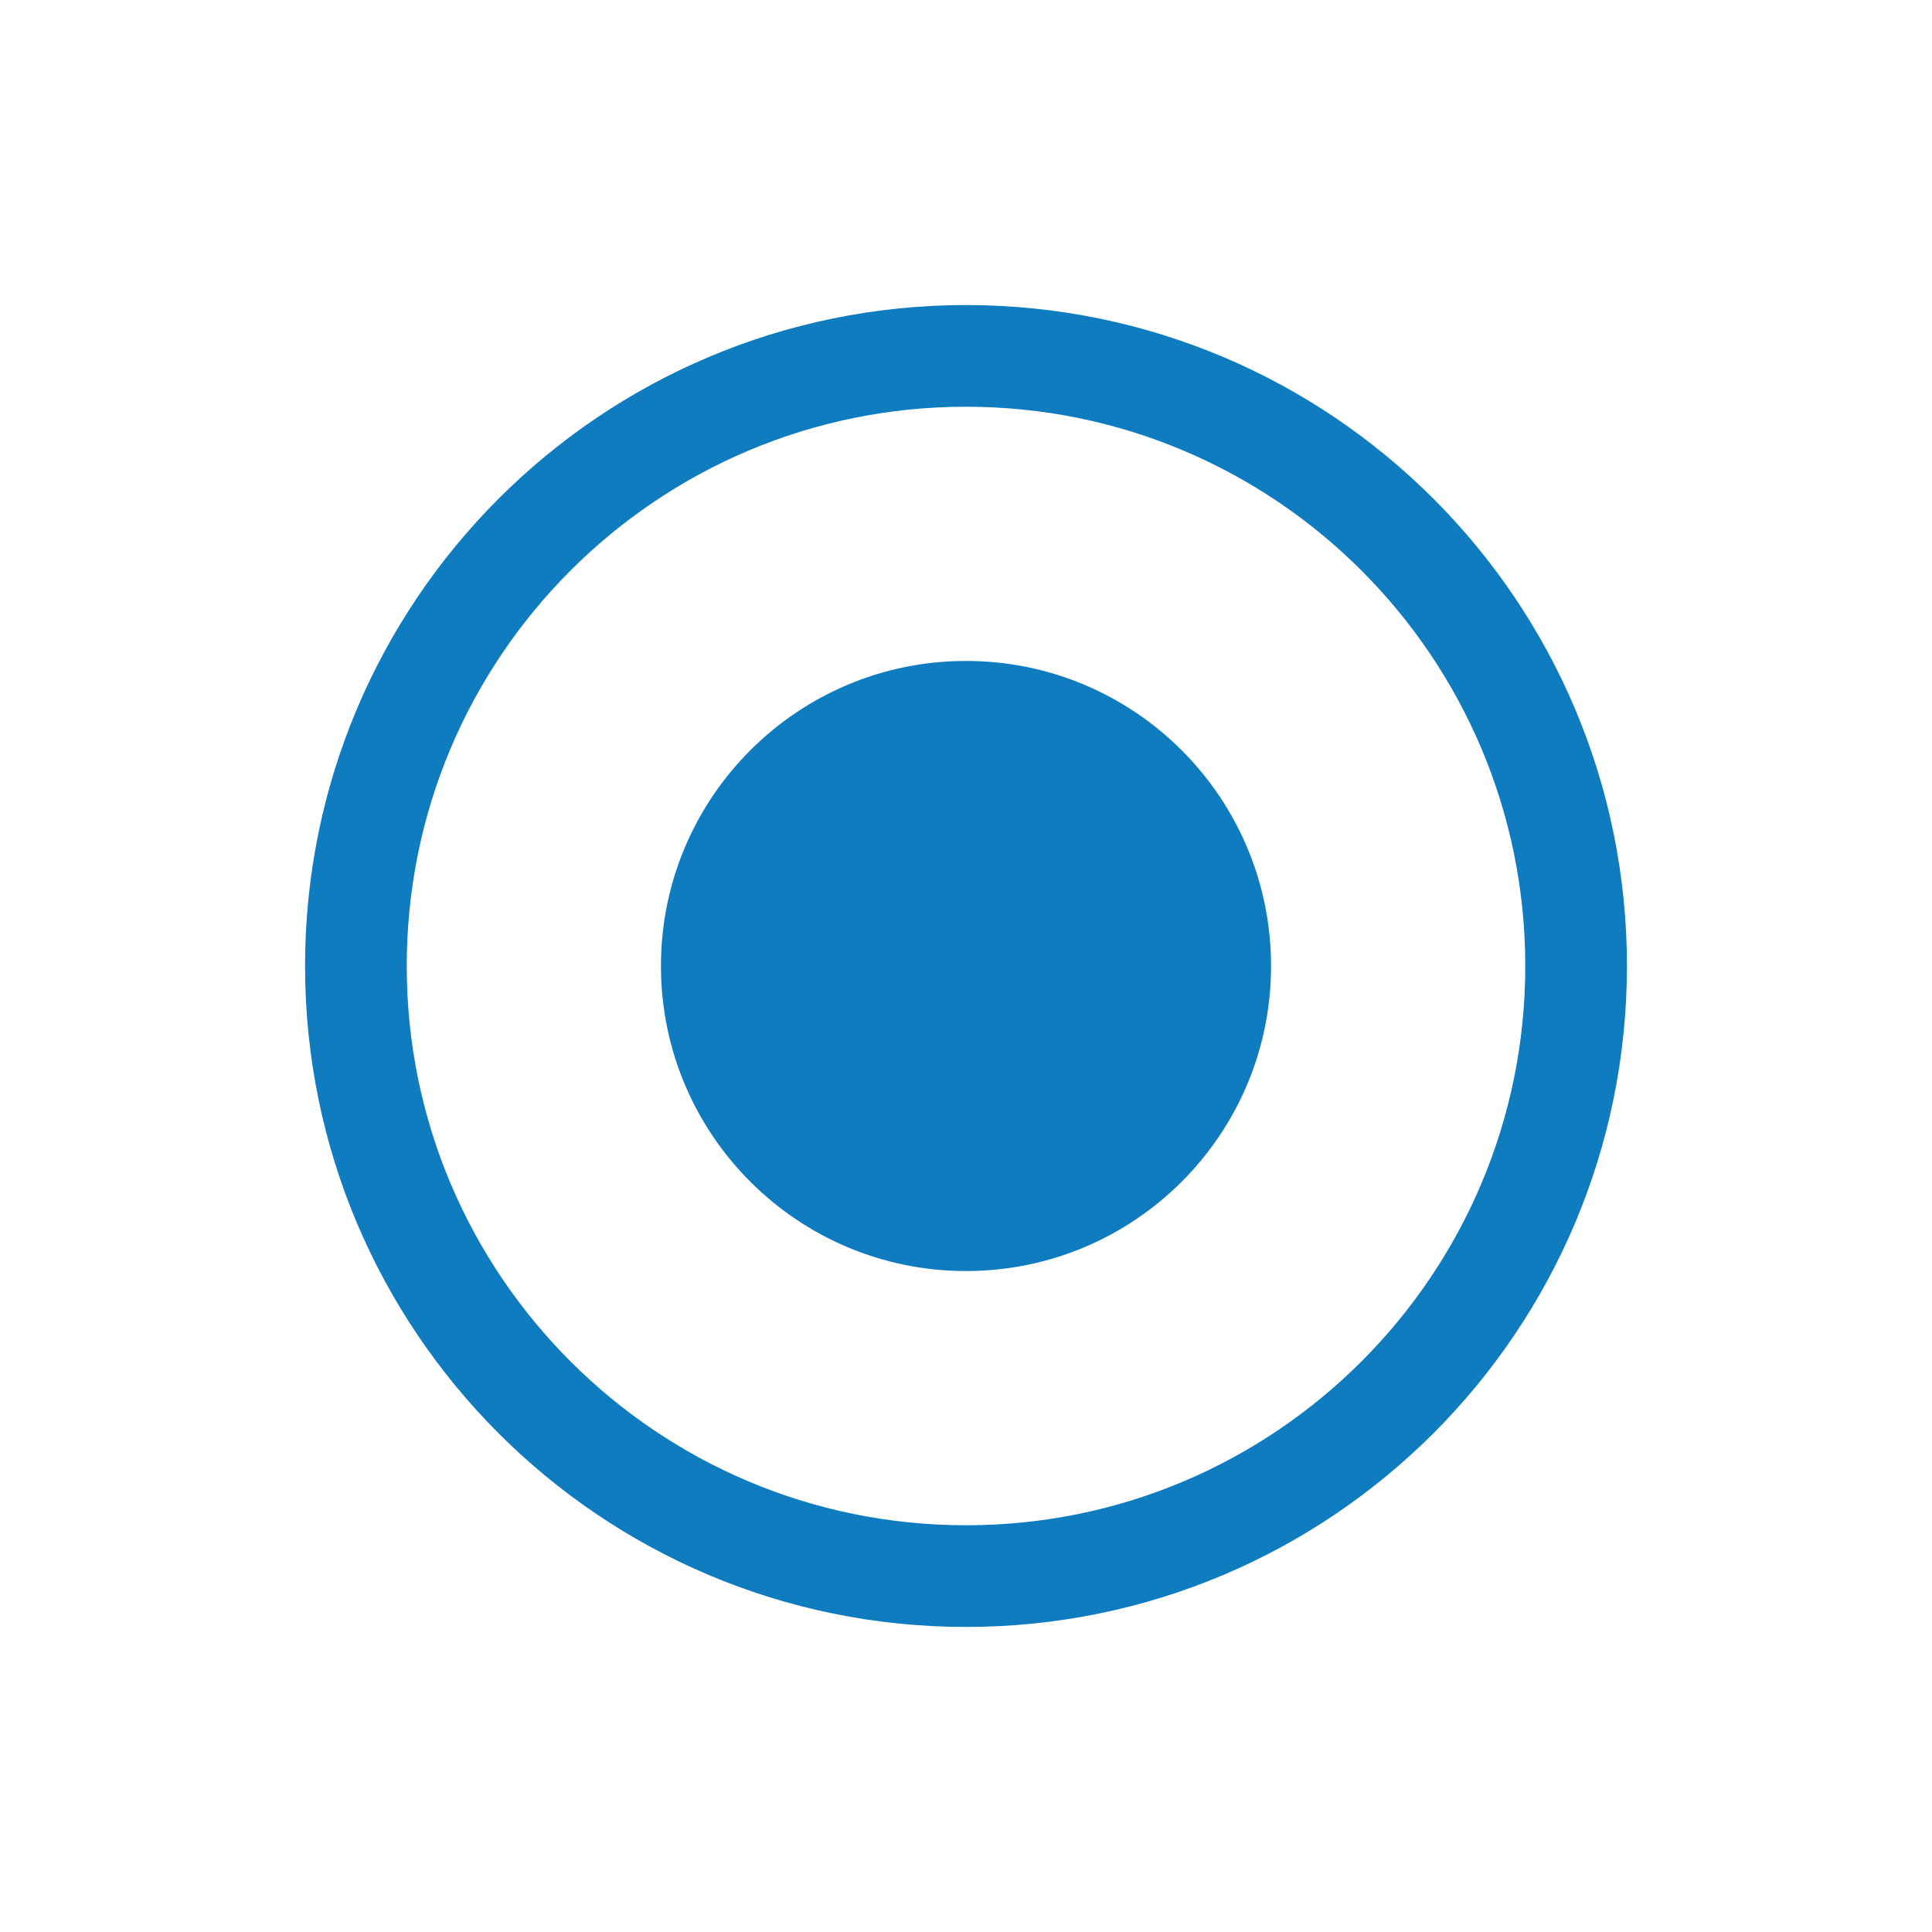
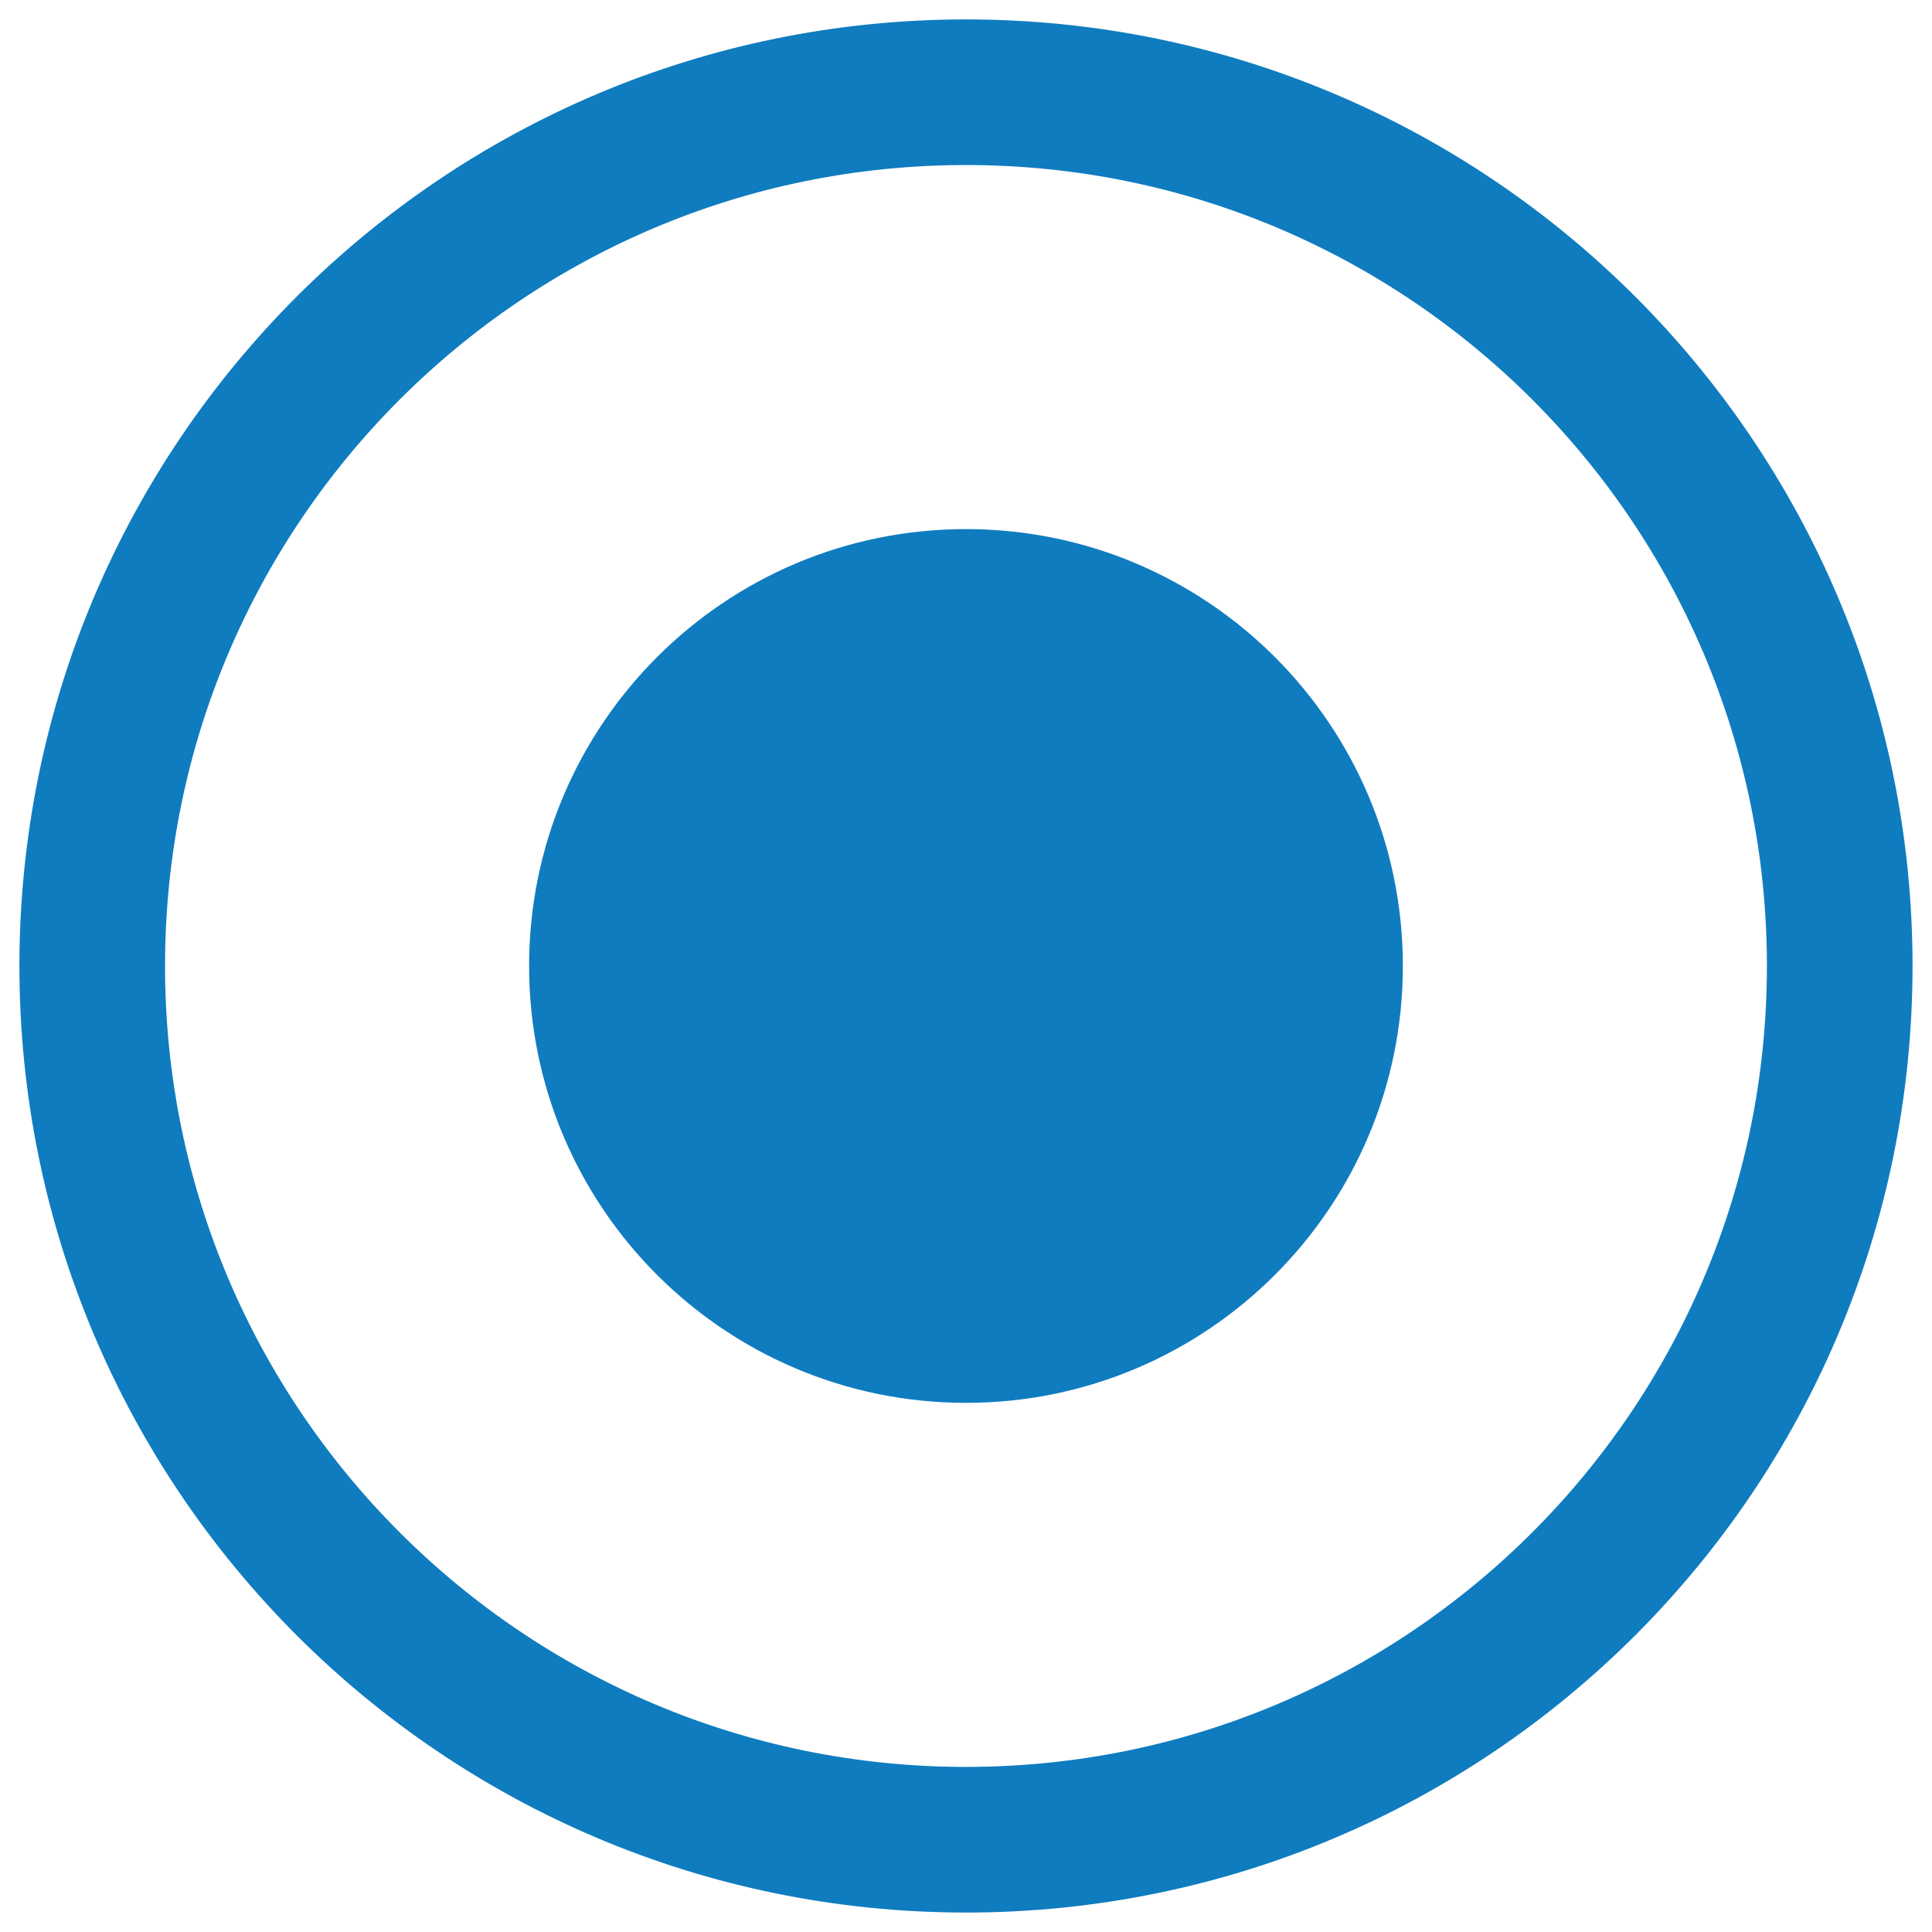
- <svg xmlns="http://www.w3.org/2000/svg" preserveAspectRatio="xMidYMid" width="28.5" height="28.5" viewBox="0 0 19 19">
-   <defs>
-     <style>
+ <svg xmlns="http://www.w3.org/2000/svg" preserveAspectRatio="xMidYMid" width="19.9" height="19.9" viewBox="0 0 13.267 13.267" version="1.1" id="svg36">
+   <defs id="defs28">
+     <style id="style26">
      .cls-1 {
        fill: #e62222;
        stroke: #0f7cbf;
        stroke-linejoin: round;
        stroke-width: 1px;
        fill-opacity: 0;
      }

      .cls-2 {
        fill: #0f7cbf;
      }
    </style>
  </defs>
-   <g>
-     <circle cx="9.5" cy="9.5" r="6" class="cls-1" />
-     <circle cx="9.5" cy="9.5" r="3" class="cls-2" />
+   <g id="g34" transform="translate(-2.866667,-2.866667)">
+     <circle cx="9.5" cy="9.5" r="6" class="cls-1" id="circle30" style="fill:#e62222;fill-opacity:0;stroke:#0f7cbf;stroke-width:1px;stroke-linejoin:round" />
+     <circle cx="9.5" cy="9.5" r="3" class="cls-2" id="circle32" style="fill:#0f7cbf" />
  </g>
</svg>
